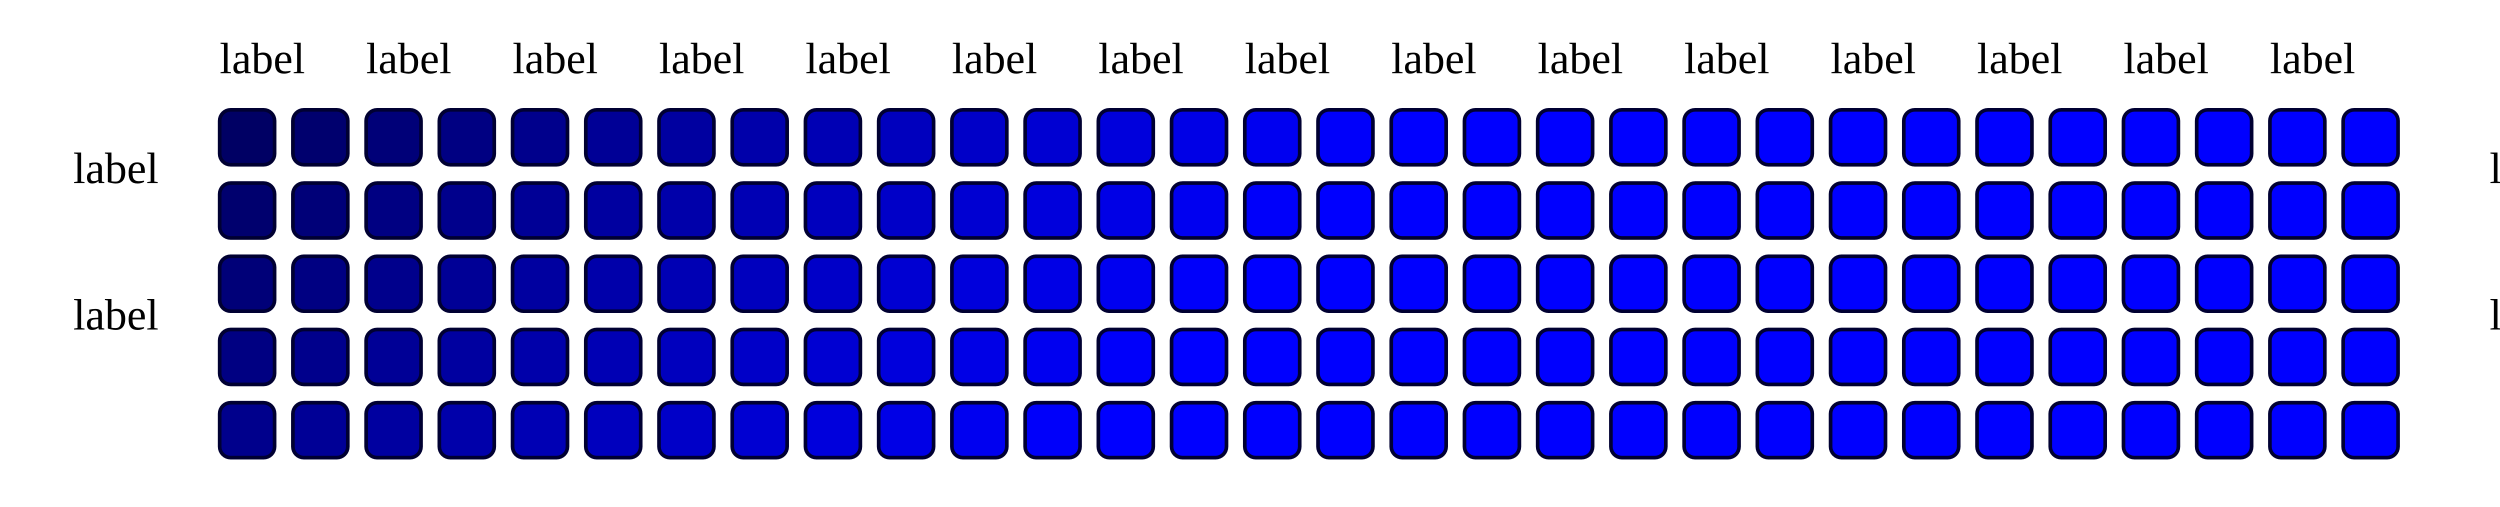
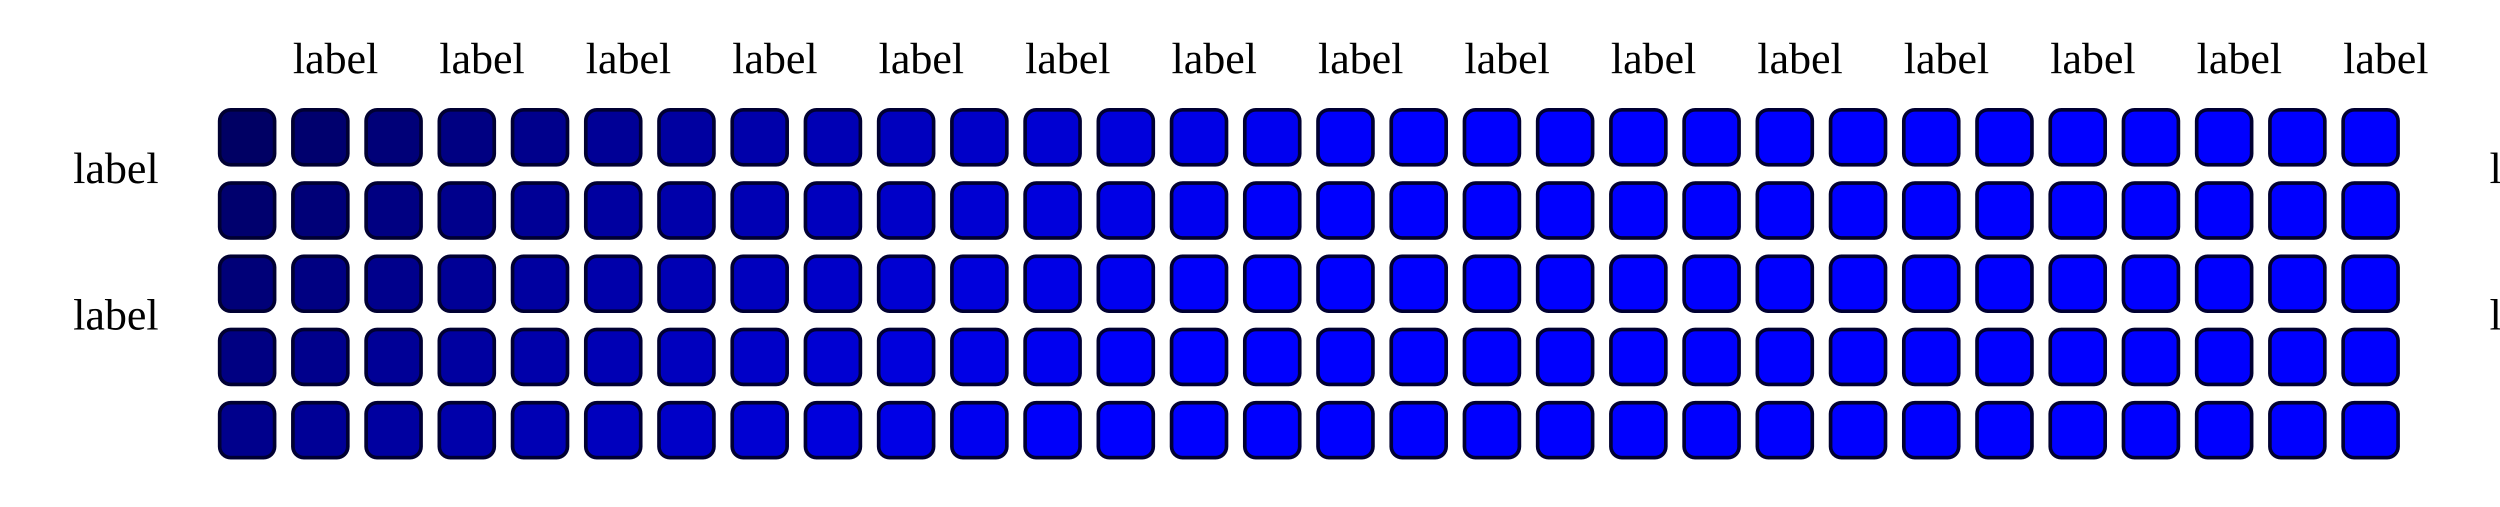
<svg xmlns="http://www.w3.org/2000/svg" xmlns:xlink="http://www.w3.org/1999/xlink" version="1.1">
  <text x="20" y="50">label</text>
  <text x="20" y="90">label</text>
-   <text x="60" y="20">label</text>
-   <text x="100" y="20">label</text>
-   <text x="140" y="20">label</text>
-   <text x="180" y="20">label</text>
-   <text x="220" y="20">label</text>
-   <text x="260" y="20">label</text>
-   <text x="300" y="20">label</text>
-   <text x="340" y="20">label</text>
-   <text x="380" y="20">label</text>
-   <text x="420" y="20">label</text>
-   <text x="460" y="20">label</text>
-   <text x="500" y="20">label</text>
-   <text x="540" y="20">label</text>
-   <text x="580" y="20">label</text>
-   <text x="620" y="20">label</text>
+   <text x="80" y="20">label</text>
+   <text x="120" y="20">label</text>
+   <text x="160" y="20">label</text>
+   <text x="200" y="20">label</text>
+   <text x="240" y="20">label</text>
+   <text x="280" y="20">label</text>
+   <text x="320" y="20">label</text>
+   <text x="360" y="20">label</text>
+   <text x="400" y="20">label</text>
+   <text x="440" y="20">label</text>
+   <text x="480" y="20">label</text>
+   <text x="520" y="20">label</text>
+   <text x="560" y="20">label</text>
+   <text x="600" y="20">label</text>
+   <text x="640" y="20">label</text>
  <a xlink:href="https://tglman.com" xlink:title="Tglman.com">
    <rect x="60" y="30" rx="3" ry="3" width="15" height="15" style="fill:#000064;stroke-width:1;stroke:#000032" />
  </a>
  <a xlink:href="https://tglman.com" xlink:title="Tglman.com">
    <rect x="80" y="30" rx="3" ry="3" width="15" height="15" style="fill:#00006e;stroke-width:1;stroke:#000032" />
  </a>
  <a xlink:href="https://tglman.com" xlink:title="Tglman.com">
    <rect x="100" y="30" rx="3" ry="3" width="15" height="15" style="fill:#000078;stroke-width:1;stroke:#000032" />
  </a>
  <a xlink:href="https://tglman.com" xlink:title="Tglman.com">
    <rect x="120" y="30" rx="3" ry="3" width="15" height="15" style="fill:#000082;stroke-width:1;stroke:#000032" />
  </a>
  <a xlink:href="https://tglman.com" xlink:title="Tglman.com">
    <rect x="140" y="30" rx="3" ry="3" width="15" height="15" style="fill:#00008c;stroke-width:1;stroke:#000032" />
  </a>
  <a xlink:href="https://tglman.com" xlink:title="Tglman.com">
    <rect x="160" y="30" rx="3" ry="3" width="15" height="15" style="fill:#000096;stroke-width:1;stroke:#000032" />
  </a>
  <a xlink:href="https://tglman.com" xlink:title="Tglman.com">
    <rect x="180" y="30" rx="3" ry="3" width="15" height="15" style="fill:#0000a0;stroke-width:1;stroke:#000032" />
  </a>
  <a xlink:href="https://tglman.com" xlink:title="Tglman.com">
    <rect x="200" y="30" rx="3" ry="3" width="15" height="15" style="fill:#0000aa;stroke-width:1;stroke:#000032" />
  </a>
  <a xlink:href="https://tglman.com" xlink:title="Tglman.com">
    <rect x="220" y="30" rx="3" ry="3" width="15" height="15" style="fill:#0000b4;stroke-width:1;stroke:#000032" />
  </a>
  <a xlink:href="https://tglman.com" xlink:title="Tglman.com">
    <rect x="240" y="30" rx="3" ry="3" width="15" height="15" style="fill:#0000be;stroke-width:1;stroke:#000032" />
  </a>
  <a xlink:href="https://tglman.com" xlink:title="Tglman.com">
    <rect x="260" y="30" rx="3" ry="3" width="15" height="15" style="fill:#0000c8;stroke-width:1;stroke:#000032" />
  </a>
  <a xlink:href="https://tglman.com" xlink:title="Tglman.com">
    <rect x="280" y="30" rx="3" ry="3" width="15" height="15" style="fill:#0000d2;stroke-width:1;stroke:#000032" />
  </a>
  <a xlink:href="https://tglman.com" xlink:title="Tglman.com">
    <rect x="300" y="30" rx="3" ry="3" width="15" height="15" style="fill:#0000dc;stroke-width:1;stroke:#000032" />
  </a>
  <a xlink:href="https://tglman.com" xlink:title="Tglman.com">
    <rect x="320" y="30" rx="3" ry="3" width="15" height="15" style="fill:#0000e6;stroke-width:1;stroke:#000032" />
  </a>
  <a xlink:href="https://tglman.com" xlink:title="Tglman.com">
    <rect x="340" y="30" rx="3" ry="3" width="15" height="15" style="fill:#0000f0;stroke-width:1;stroke:#000032" />
  </a>
  <a xlink:href="https://tglman.com" xlink:title="Tglman.com">
    <rect x="360" y="30" rx="3" ry="3" width="15" height="15" style="fill:#0000fa;stroke-width:1;stroke:#000032" />
  </a>
  <a xlink:href="https://tglman.com" xlink:title="Tglman.com">
    <rect x="380" y="30" rx="3" ry="3" width="15" height="15" style="fill:#0000ff;stroke-width:1;stroke:#000032" />
  </a>
  <a xlink:href="https://tglman.com" xlink:title="Tglman.com">
    <rect x="400" y="30" rx="3" ry="3" width="15" height="15" style="fill:#0000ff;stroke-width:1;stroke:#000032" />
  </a>
  <a xlink:href="https://tglman.com" xlink:title="Tglman.com">
    <rect x="420" y="30" rx="3" ry="3" width="15" height="15" style="fill:#0000ff;stroke-width:1;stroke:#000032" />
  </a>
  <a xlink:href="https://tglman.com" xlink:title="Tglman.com">
    <rect x="440" y="30" rx="3" ry="3" width="15" height="15" style="fill:#0000ff;stroke-width:1;stroke:#000032" />
  </a>
  <a xlink:href="https://tglman.com" xlink:title="Tglman.com">
    <rect x="460" y="30" rx="3" ry="3" width="15" height="15" style="fill:#0000ff;stroke-width:1;stroke:#000032" />
  </a>
  <a xlink:href="https://tglman.com" xlink:title="Tglman.com">
    <rect x="480" y="30" rx="3" ry="3" width="15" height="15" style="fill:#0000ff;stroke-width:1;stroke:#000032" />
  </a>
  <a xlink:href="https://tglman.com" xlink:title="Tglman.com">
    <rect x="500" y="30" rx="3" ry="3" width="15" height="15" style="fill:#0000ff;stroke-width:1;stroke:#000032" />
  </a>
  <a xlink:href="https://tglman.com" xlink:title="Tglman.com">
    <rect x="520" y="30" rx="3" ry="3" width="15" height="15" style="fill:#0000ff;stroke-width:1;stroke:#000032" />
  </a>
  <a xlink:href="https://tglman.com" xlink:title="Tglman.com">
    <rect x="540" y="30" rx="3" ry="3" width="15" height="15" style="fill:#0000ff;stroke-width:1;stroke:#000032" />
  </a>
  <a xlink:href="https://tglman.com" xlink:title="Tglman.com">
    <rect x="560" y="30" rx="3" ry="3" width="15" height="15" style="fill:#0000ff;stroke-width:1;stroke:#000032" />
  </a>
  <a xlink:href="https://tglman.com" xlink:title="Tglman.com">
    <rect x="580" y="30" rx="3" ry="3" width="15" height="15" style="fill:#0000ff;stroke-width:1;stroke:#000032" />
  </a>
  <a xlink:href="https://tglman.com" xlink:title="Tglman.com">
    <rect x="600" y="30" rx="3" ry="3" width="15" height="15" style="fill:#0000ff;stroke-width:1;stroke:#000032" />
  </a>
  <a xlink:href="https://tglman.com" xlink:title="Tglman.com">
    <rect x="620" y="30" rx="3" ry="3" width="15" height="15" style="fill:#0000ff;stroke-width:1;stroke:#000032" />
  </a>
  <a xlink:href="https://tglman.com" xlink:title="Tglman.com">
    <rect x="640" y="30" rx="3" ry="3" width="15" height="15" style="fill:#0000ff;stroke-width:1;stroke:#000032" />
  </a>
  <a xlink:href="https://tglman.com" xlink:title="Tglman.com">
    <rect x="60" y="50" rx="3" ry="3" width="15" height="15" style="fill:#00006e;stroke-width:1;stroke:#000032" />
  </a>
  <a xlink:href="https://tglman.com" xlink:title="Tglman.com">
    <rect x="80" y="50" rx="3" ry="3" width="15" height="15" style="fill:#000078;stroke-width:1;stroke:#000032" />
  </a>
  <a xlink:href="https://tglman.com" xlink:title="Tglman.com">
    <rect x="100" y="50" rx="3" ry="3" width="15" height="15" style="fill:#000082;stroke-width:1;stroke:#000032" />
  </a>
  <a xlink:href="https://tglman.com" xlink:title="Tglman.com">
    <rect x="120" y="50" rx="3" ry="3" width="15" height="15" style="fill:#00008c;stroke-width:1;stroke:#000032" />
  </a>
  <a xlink:href="https://tglman.com" xlink:title="Tglman.com">
    <rect x="140" y="50" rx="3" ry="3" width="15" height="15" style="fill:#000096;stroke-width:1;stroke:#000032" />
  </a>
  <a xlink:href="https://tglman.com" xlink:title="Tglman.com">
    <rect x="160" y="50" rx="3" ry="3" width="15" height="15" style="fill:#0000a0;stroke-width:1;stroke:#000032" />
  </a>
  <a xlink:href="https://tglman.com" xlink:title="Tglman.com">
    <rect x="180" y="50" rx="3" ry="3" width="15" height="15" style="fill:#0000aa;stroke-width:1;stroke:#000032" />
  </a>
  <a xlink:href="https://tglman.com" xlink:title="Tglman.com">
    <rect x="200" y="50" rx="3" ry="3" width="15" height="15" style="fill:#0000b4;stroke-width:1;stroke:#000032" />
  </a>
  <a xlink:href="https://tglman.com" xlink:title="Tglman.com">
    <rect x="220" y="50" rx="3" ry="3" width="15" height="15" style="fill:#0000be;stroke-width:1;stroke:#000032" />
  </a>
  <a xlink:href="https://tglman.com" xlink:title="Tglman.com">
    <rect x="240" y="50" rx="3" ry="3" width="15" height="15" style="fill:#0000c8;stroke-width:1;stroke:#000032" />
  </a>
  <a xlink:href="https://tglman.com" xlink:title="Tglman.com">
    <rect x="260" y="50" rx="3" ry="3" width="15" height="15" style="fill:#0000d2;stroke-width:1;stroke:#000032" />
  </a>
  <a xlink:href="https://tglman.com" xlink:title="Tglman.com">
    <rect x="280" y="50" rx="3" ry="3" width="15" height="15" style="fill:#0000dc;stroke-width:1;stroke:#000032" />
  </a>
  <a xlink:href="https://tglman.com" xlink:title="Tglman.com">
    <rect x="300" y="50" rx="3" ry="3" width="15" height="15" style="fill:#0000e6;stroke-width:1;stroke:#000032" />
  </a>
  <a xlink:href="https://tglman.com" xlink:title="Tglman.com">
    <rect x="320" y="50" rx="3" ry="3" width="15" height="15" style="fill:#0000f0;stroke-width:1;stroke:#000032" />
  </a>
  <a xlink:href="https://tglman.com" xlink:title="Tglman.com">
    <rect x="340" y="50" rx="3" ry="3" width="15" height="15" style="fill:#0000fa;stroke-width:1;stroke:#000032" />
  </a>
  <a xlink:href="https://tglman.com" xlink:title="Tglman.com">
    <rect x="360" y="50" rx="3" ry="3" width="15" height="15" style="fill:#0000ff;stroke-width:1;stroke:#000032" />
  </a>
  <a xlink:href="https://tglman.com" xlink:title="Tglman.com">
    <rect x="380" y="50" rx="3" ry="3" width="15" height="15" style="fill:#0000ff;stroke-width:1;stroke:#000032" />
  </a>
  <a xlink:href="https://tglman.com" xlink:title="Tglman.com">
    <rect x="400" y="50" rx="3" ry="3" width="15" height="15" style="fill:#0000ff;stroke-width:1;stroke:#000032" />
  </a>
  <a xlink:href="https://tglman.com" xlink:title="Tglman.com">
    <rect x="420" y="50" rx="3" ry="3" width="15" height="15" style="fill:#0000ff;stroke-width:1;stroke:#000032" />
  </a>
  <a xlink:href="https://tglman.com" xlink:title="Tglman.com">
    <rect x="440" y="50" rx="3" ry="3" width="15" height="15" style="fill:#0000ff;stroke-width:1;stroke:#000032" />
  </a>
  <a xlink:href="https://tglman.com" xlink:title="Tglman.com">
    <rect x="460" y="50" rx="3" ry="3" width="15" height="15" style="fill:#0000ff;stroke-width:1;stroke:#000032" />
  </a>
  <a xlink:href="https://tglman.com" xlink:title="Tglman.com">
    <rect x="480" y="50" rx="3" ry="3" width="15" height="15" style="fill:#0000ff;stroke-width:1;stroke:#000032" />
  </a>
  <a xlink:href="https://tglman.com" xlink:title="Tglman.com">
    <rect x="500" y="50" rx="3" ry="3" width="15" height="15" style="fill:#0000ff;stroke-width:1;stroke:#000032" />
  </a>
  <a xlink:href="https://tglman.com" xlink:title="Tglman.com">
    <rect x="520" y="50" rx="3" ry="3" width="15" height="15" style="fill:#0000ff;stroke-width:1;stroke:#000032" />
  </a>
  <a xlink:href="https://tglman.com" xlink:title="Tglman.com">
    <rect x="540" y="50" rx="3" ry="3" width="15" height="15" style="fill:#0000ff;stroke-width:1;stroke:#000032" />
  </a>
  <a xlink:href="https://tglman.com" xlink:title="Tglman.com">
    <rect x="560" y="50" rx="3" ry="3" width="15" height="15" style="fill:#0000ff;stroke-width:1;stroke:#000032" />
  </a>
  <a xlink:href="https://tglman.com" xlink:title="Tglman.com">
    <rect x="580" y="50" rx="3" ry="3" width="15" height="15" style="fill:#0000ff;stroke-width:1;stroke:#000032" />
  </a>
  <a xlink:href="https://tglman.com" xlink:title="Tglman.com">
    <rect x="600" y="50" rx="3" ry="3" width="15" height="15" style="fill:#0000ff;stroke-width:1;stroke:#000032" />
  </a>
  <a xlink:href="https://tglman.com" xlink:title="Tglman.com">
    <rect x="620" y="50" rx="3" ry="3" width="15" height="15" style="fill:#0000ff;stroke-width:1;stroke:#000032" />
  </a>
  <a xlink:href="https://tglman.com" xlink:title="Tglman.com">
    <rect x="640" y="50" rx="3" ry="3" width="15" height="15" style="fill:#0000ff;stroke-width:1;stroke:#000032" />
  </a>
  <a xlink:href="https://tglman.com" xlink:title="Tglman.com">
    <rect x="60" y="70" rx="3" ry="3" width="15" height="15" style="fill:#000078;stroke-width:1;stroke:#000032" />
  </a>
  <a xlink:href="https://tglman.com" xlink:title="Tglman.com">
    <rect x="80" y="70" rx="3" ry="3" width="15" height="15" style="fill:#000082;stroke-width:1;stroke:#000032" />
  </a>
  <a xlink:href="https://tglman.com" xlink:title="Tglman.com">
    <rect x="100" y="70" rx="3" ry="3" width="15" height="15" style="fill:#00008c;stroke-width:1;stroke:#000032" />
  </a>
  <a xlink:href="https://tglman.com" xlink:title="Tglman.com">
    <rect x="120" y="70" rx="3" ry="3" width="15" height="15" style="fill:#000096;stroke-width:1;stroke:#000032" />
  </a>
  <a xlink:href="https://tglman.com" xlink:title="Tglman.com">
    <rect x="140" y="70" rx="3" ry="3" width="15" height="15" style="fill:#0000a0;stroke-width:1;stroke:#000032" />
  </a>
  <a xlink:href="https://tglman.com" xlink:title="Tglman.com">
    <rect x="160" y="70" rx="3" ry="3" width="15" height="15" style="fill:#0000aa;stroke-width:1;stroke:#000032" />
  </a>
  <a xlink:href="https://tglman.com" xlink:title="Tglman.com">
    <rect x="180" y="70" rx="3" ry="3" width="15" height="15" style="fill:#0000b4;stroke-width:1;stroke:#000032" />
  </a>
  <a xlink:href="https://tglman.com" xlink:title="Tglman.com">
    <rect x="200" y="70" rx="3" ry="3" width="15" height="15" style="fill:#0000be;stroke-width:1;stroke:#000032" />
  </a>
  <a xlink:href="https://tglman.com" xlink:title="Tglman.com">
    <rect x="220" y="70" rx="3" ry="3" width="15" height="15" style="fill:#0000c8;stroke-width:1;stroke:#000032" />
  </a>
  <a xlink:href="https://tglman.com" xlink:title="Tglman.com">
    <rect x="240" y="70" rx="3" ry="3" width="15" height="15" style="fill:#0000d2;stroke-width:1;stroke:#000032" />
  </a>
  <a xlink:href="https://tglman.com" xlink:title="Tglman.com">
    <rect x="260" y="70" rx="3" ry="3" width="15" height="15" style="fill:#0000dc;stroke-width:1;stroke:#000032" />
  </a>
  <a xlink:href="https://tglman.com" xlink:title="Tglman.com">
    <rect x="280" y="70" rx="3" ry="3" width="15" height="15" style="fill:#0000e6;stroke-width:1;stroke:#000032" />
  </a>
  <a xlink:href="https://tglman.com" xlink:title="Tglman.com">
    <rect x="300" y="70" rx="3" ry="3" width="15" height="15" style="fill:#0000f0;stroke-width:1;stroke:#000032" />
  </a>
  <a xlink:href="https://tglman.com" xlink:title="Tglman.com">
    <rect x="320" y="70" rx="3" ry="3" width="15" height="15" style="fill:#0000fa;stroke-width:1;stroke:#000032" />
  </a>
  <a xlink:href="https://tglman.com" xlink:title="Tglman.com">
    <rect x="340" y="70" rx="3" ry="3" width="15" height="15" style="fill:#0000ff;stroke-width:1;stroke:#000032" />
  </a>
  <a xlink:href="https://tglman.com" xlink:title="Tglman.com">
    <rect x="360" y="70" rx="3" ry="3" width="15" height="15" style="fill:#0000ff;stroke-width:1;stroke:#000032" />
  </a>
  <a xlink:href="https://tglman.com" xlink:title="Tglman.com">
    <rect x="380" y="70" rx="3" ry="3" width="15" height="15" style="fill:#0000ff;stroke-width:1;stroke:#000032" />
  </a>
  <a xlink:href="https://tglman.com" xlink:title="Tglman.com">
    <rect x="400" y="70" rx="3" ry="3" width="15" height="15" style="fill:#0000ff;stroke-width:1;stroke:#000032" />
  </a>
  <a xlink:href="https://tglman.com" xlink:title="Tglman.com">
    <rect x="420" y="70" rx="3" ry="3" width="15" height="15" style="fill:#0000ff;stroke-width:1;stroke:#000032" />
  </a>
  <a xlink:href="https://tglman.com" xlink:title="Tglman.com">
    <rect x="440" y="70" rx="3" ry="3" width="15" height="15" style="fill:#0000ff;stroke-width:1;stroke:#000032" />
  </a>
  <a xlink:href="https://tglman.com" xlink:title="Tglman.com">
    <rect x="460" y="70" rx="3" ry="3" width="15" height="15" style="fill:#0000ff;stroke-width:1;stroke:#000032" />
  </a>
  <a xlink:href="https://tglman.com" xlink:title="Tglman.com">
    <rect x="480" y="70" rx="3" ry="3" width="15" height="15" style="fill:#0000ff;stroke-width:1;stroke:#000032" />
  </a>
  <a xlink:href="https://tglman.com" xlink:title="Tglman.com">
    <rect x="500" y="70" rx="3" ry="3" width="15" height="15" style="fill:#0000ff;stroke-width:1;stroke:#000032" />
  </a>
  <a xlink:href="https://tglman.com" xlink:title="Tglman.com">
    <rect x="520" y="70" rx="3" ry="3" width="15" height="15" style="fill:#0000ff;stroke-width:1;stroke:#000032" />
  </a>
  <a xlink:href="https://tglman.com" xlink:title="Tglman.com">
    <rect x="540" y="70" rx="3" ry="3" width="15" height="15" style="fill:#0000ff;stroke-width:1;stroke:#000032" />
  </a>
  <a xlink:href="https://tglman.com" xlink:title="Tglman.com">
    <rect x="560" y="70" rx="3" ry="3" width="15" height="15" style="fill:#0000ff;stroke-width:1;stroke:#000032" />
  </a>
  <a xlink:href="https://tglman.com" xlink:title="Tglman.com">
    <rect x="580" y="70" rx="3" ry="3" width="15" height="15" style="fill:#0000ff;stroke-width:1;stroke:#000032" />
  </a>
  <a xlink:href="https://tglman.com" xlink:title="Tglman.com">
    <rect x="600" y="70" rx="3" ry="3" width="15" height="15" style="fill:#0000ff;stroke-width:1;stroke:#000032" />
  </a>
  <a xlink:href="https://tglman.com" xlink:title="Tglman.com">
    <rect x="620" y="70" rx="3" ry="3" width="15" height="15" style="fill:#0000ff;stroke-width:1;stroke:#000032" />
  </a>
  <a xlink:href="https://tglman.com" xlink:title="Tglman.com">
    <rect x="640" y="70" rx="3" ry="3" width="15" height="15" style="fill:#0000ff;stroke-width:1;stroke:#000032" />
  </a>
  <a xlink:href="https://tglman.com" xlink:title="Tglman.com">
    <rect x="60" y="90" rx="3" ry="3" width="15" height="15" style="fill:#000082;stroke-width:1;stroke:#000032" />
  </a>
  <a xlink:href="https://tglman.com" xlink:title="Tglman.com">
    <rect x="80" y="90" rx="3" ry="3" width="15" height="15" style="fill:#00008c;stroke-width:1;stroke:#000032" />
  </a>
  <a xlink:href="https://tglman.com" xlink:title="Tglman.com">
    <rect x="100" y="90" rx="3" ry="3" width="15" height="15" style="fill:#000096;stroke-width:1;stroke:#000032" />
  </a>
  <a xlink:href="https://tglman.com" xlink:title="Tglman.com">
    <rect x="120" y="90" rx="3" ry="3" width="15" height="15" style="fill:#0000a0;stroke-width:1;stroke:#000032" />
  </a>
  <a xlink:href="https://tglman.com" xlink:title="Tglman.com">
    <rect x="140" y="90" rx="3" ry="3" width="15" height="15" style="fill:#0000aa;stroke-width:1;stroke:#000032" />
  </a>
  <a xlink:href="https://tglman.com" xlink:title="Tglman.com">
    <rect x="160" y="90" rx="3" ry="3" width="15" height="15" style="fill:#0000b4;stroke-width:1;stroke:#000032" />
  </a>
  <a xlink:href="https://tglman.com" xlink:title="Tglman.com">
    <rect x="180" y="90" rx="3" ry="3" width="15" height="15" style="fill:#0000be;stroke-width:1;stroke:#000032" />
  </a>
  <a xlink:href="https://tglman.com" xlink:title="Tglman.com">
    <rect x="200" y="90" rx="3" ry="3" width="15" height="15" style="fill:#0000c8;stroke-width:1;stroke:#000032" />
  </a>
  <a xlink:href="https://tglman.com" xlink:title="Tglman.com">
    <rect x="220" y="90" rx="3" ry="3" width="15" height="15" style="fill:#0000d2;stroke-width:1;stroke:#000032" />
  </a>
  <a xlink:href="https://tglman.com" xlink:title="Tglman.com">
    <rect x="240" y="90" rx="3" ry="3" width="15" height="15" style="fill:#0000dc;stroke-width:1;stroke:#000032" />
  </a>
  <a xlink:href="https://tglman.com" xlink:title="Tglman.com">
    <rect x="260" y="90" rx="3" ry="3" width="15" height="15" style="fill:#0000e6;stroke-width:1;stroke:#000032" />
  </a>
  <a xlink:href="https://tglman.com" xlink:title="Tglman.com">
    <rect x="280" y="90" rx="3" ry="3" width="15" height="15" style="fill:#0000f0;stroke-width:1;stroke:#000032" />
  </a>
  <a xlink:href="https://tglman.com" xlink:title="Tglman.com">
    <rect x="300" y="90" rx="3" ry="3" width="15" height="15" style="fill:#0000fa;stroke-width:1;stroke:#000032" />
  </a>
  <a xlink:href="https://tglman.com" xlink:title="Tglman.com">
    <rect x="320" y="90" rx="3" ry="3" width="15" height="15" style="fill:#0000ff;stroke-width:1;stroke:#000032" />
  </a>
  <a xlink:href="https://tglman.com" xlink:title="Tglman.com">
    <rect x="340" y="90" rx="3" ry="3" width="15" height="15" style="fill:#0000ff;stroke-width:1;stroke:#000032" />
  </a>
  <a xlink:href="https://tglman.com" xlink:title="Tglman.com">
    <rect x="360" y="90" rx="3" ry="3" width="15" height="15" style="fill:#0000ff;stroke-width:1;stroke:#000032" />
  </a>
  <a xlink:href="https://tglman.com" xlink:title="Tglman.com">
    <rect x="380" y="90" rx="3" ry="3" width="15" height="15" style="fill:#0000ff;stroke-width:1;stroke:#000032" />
  </a>
  <a xlink:href="https://tglman.com" xlink:title="Tglman.com">
    <rect x="400" y="90" rx="3" ry="3" width="15" height="15" style="fill:#0000ff;stroke-width:1;stroke:#000032" />
  </a>
  <a xlink:href="https://tglman.com" xlink:title="Tglman.com">
    <rect x="420" y="90" rx="3" ry="3" width="15" height="15" style="fill:#0000ff;stroke-width:1;stroke:#000032" />
  </a>
  <a xlink:href="https://tglman.com" xlink:title="Tglman.com">
    <rect x="440" y="90" rx="3" ry="3" width="15" height="15" style="fill:#0000ff;stroke-width:1;stroke:#000032" />
  </a>
  <a xlink:href="https://tglman.com" xlink:title="Tglman.com">
    <rect x="460" y="90" rx="3" ry="3" width="15" height="15" style="fill:#0000ff;stroke-width:1;stroke:#000032" />
  </a>
  <a xlink:href="https://tglman.com" xlink:title="Tglman.com">
    <rect x="480" y="90" rx="3" ry="3" width="15" height="15" style="fill:#0000ff;stroke-width:1;stroke:#000032" />
  </a>
  <a xlink:href="https://tglman.com" xlink:title="Tglman.com">
    <rect x="500" y="90" rx="3" ry="3" width="15" height="15" style="fill:#0000ff;stroke-width:1;stroke:#000032" />
  </a>
  <a xlink:href="https://tglman.com" xlink:title="Tglman.com">
    <rect x="520" y="90" rx="3" ry="3" width="15" height="15" style="fill:#0000ff;stroke-width:1;stroke:#000032" />
  </a>
  <a xlink:href="https://tglman.com" xlink:title="Tglman.com">
    <rect x="540" y="90" rx="3" ry="3" width="15" height="15" style="fill:#0000ff;stroke-width:1;stroke:#000032" />
  </a>
  <a xlink:href="https://tglman.com" xlink:title="Tglman.com">
    <rect x="560" y="90" rx="3" ry="3" width="15" height="15" style="fill:#0000ff;stroke-width:1;stroke:#000032" />
  </a>
  <a xlink:href="https://tglman.com" xlink:title="Tglman.com">
    <rect x="580" y="90" rx="3" ry="3" width="15" height="15" style="fill:#0000ff;stroke-width:1;stroke:#000032" />
  </a>
  <a xlink:href="https://tglman.com" xlink:title="Tglman.com">
    <rect x="600" y="90" rx="3" ry="3" width="15" height="15" style="fill:#0000ff;stroke-width:1;stroke:#000032" />
  </a>
  <a xlink:href="https://tglman.com" xlink:title="Tglman.com">
    <rect x="620" y="90" rx="3" ry="3" width="15" height="15" style="fill:#0000ff;stroke-width:1;stroke:#000032" />
  </a>
  <a xlink:href="https://tglman.com" xlink:title="Tglman.com">
    <rect x="640" y="90" rx="3" ry="3" width="15" height="15" style="fill:#0000ff;stroke-width:1;stroke:#000032" />
  </a>
  <a xlink:href="https://tglman.com" xlink:title="Tglman.com">
    <rect x="60" y="110" rx="3" ry="3" width="15" height="15" style="fill:#00008c;stroke-width:1;stroke:#000032" />
  </a>
  <a xlink:href="https://tglman.com" xlink:title="Tglman.com">
    <rect x="80" y="110" rx="3" ry="3" width="15" height="15" style="fill:#000096;stroke-width:1;stroke:#000032" />
  </a>
  <a xlink:href="https://tglman.com" xlink:title="Tglman.com">
    <rect x="100" y="110" rx="3" ry="3" width="15" height="15" style="fill:#0000a0;stroke-width:1;stroke:#000032" />
  </a>
  <a xlink:href="https://tglman.com" xlink:title="Tglman.com">
    <rect x="120" y="110" rx="3" ry="3" width="15" height="15" style="fill:#0000aa;stroke-width:1;stroke:#000032" />
  </a>
  <a xlink:href="https://tglman.com" xlink:title="Tglman.com">
    <rect x="140" y="110" rx="3" ry="3" width="15" height="15" style="fill:#0000b4;stroke-width:1;stroke:#000032" />
  </a>
  <a xlink:href="https://tglman.com" xlink:title="Tglman.com">
    <rect x="160" y="110" rx="3" ry="3" width="15" height="15" style="fill:#0000be;stroke-width:1;stroke:#000032" />
  </a>
  <a xlink:href="https://tglman.com" xlink:title="Tglman.com">
    <rect x="180" y="110" rx="3" ry="3" width="15" height="15" style="fill:#0000c8;stroke-width:1;stroke:#000032" />
  </a>
  <a xlink:href="https://tglman.com" xlink:title="Tglman.com">
    <rect x="200" y="110" rx="3" ry="3" width="15" height="15" style="fill:#0000d2;stroke-width:1;stroke:#000032" />
  </a>
  <a xlink:href="https://tglman.com" xlink:title="Tglman.com">
    <rect x="220" y="110" rx="3" ry="3" width="15" height="15" style="fill:#0000dc;stroke-width:1;stroke:#000032" />
  </a>
  <a xlink:href="https://tglman.com" xlink:title="Tglman.com">
    <rect x="240" y="110" rx="3" ry="3" width="15" height="15" style="fill:#0000e6;stroke-width:1;stroke:#000032" />
  </a>
  <a xlink:href="https://tglman.com" xlink:title="Tglman.com">
    <rect x="260" y="110" rx="3" ry="3" width="15" height="15" style="fill:#0000f0;stroke-width:1;stroke:#000032" />
  </a>
  <a xlink:href="https://tglman.com" xlink:title="Tglman.com">
    <rect x="280" y="110" rx="3" ry="3" width="15" height="15" style="fill:#0000fa;stroke-width:1;stroke:#000032" />
  </a>
  <a xlink:href="https://tglman.com" xlink:title="Tglman.com">
    <rect x="300" y="110" rx="3" ry="3" width="15" height="15" style="fill:#0000ff;stroke-width:1;stroke:#000032" />
  </a>
  <a xlink:href="https://tglman.com" xlink:title="Tglman.com">
    <rect x="320" y="110" rx="3" ry="3" width="15" height="15" style="fill:#0000ff;stroke-width:1;stroke:#000032" />
  </a>
  <a xlink:href="https://tglman.com" xlink:title="Tglman.com">
    <rect x="340" y="110" rx="3" ry="3" width="15" height="15" style="fill:#0000ff;stroke-width:1;stroke:#000032" />
  </a>
  <a xlink:href="https://tglman.com" xlink:title="Tglman.com">
    <rect x="360" y="110" rx="3" ry="3" width="15" height="15" style="fill:#0000ff;stroke-width:1;stroke:#000032" />
  </a>
  <a xlink:href="https://tglman.com" xlink:title="Tglman.com">
    <rect x="380" y="110" rx="3" ry="3" width="15" height="15" style="fill:#0000ff;stroke-width:1;stroke:#000032" />
  </a>
  <a xlink:href="https://tglman.com" xlink:title="Tglman.com">
    <rect x="400" y="110" rx="3" ry="3" width="15" height="15" style="fill:#0000ff;stroke-width:1;stroke:#000032" />
  </a>
  <a xlink:href="https://tglman.com" xlink:title="Tglman.com">
    <rect x="420" y="110" rx="3" ry="3" width="15" height="15" style="fill:#0000ff;stroke-width:1;stroke:#000032" />
  </a>
  <a xlink:href="https://tglman.com" xlink:title="Tglman.com">
    <rect x="440" y="110" rx="3" ry="3" width="15" height="15" style="fill:#0000ff;stroke-width:1;stroke:#000032" />
  </a>
  <a xlink:href="https://tglman.com" xlink:title="Tglman.com">
    <rect x="460" y="110" rx="3" ry="3" width="15" height="15" style="fill:#0000ff;stroke-width:1;stroke:#000032" />
  </a>
  <a xlink:href="https://tglman.com" xlink:title="Tglman.com">
    <rect x="480" y="110" rx="3" ry="3" width="15" height="15" style="fill:#0000ff;stroke-width:1;stroke:#000032" />
  </a>
  <a xlink:href="https://tglman.com" xlink:title="Tglman.com">
    <rect x="500" y="110" rx="3" ry="3" width="15" height="15" style="fill:#0000ff;stroke-width:1;stroke:#000032" />
  </a>
  <a xlink:href="https://tglman.com" xlink:title="Tglman.com">
    <rect x="520" y="110" rx="3" ry="3" width="15" height="15" style="fill:#0000ff;stroke-width:1;stroke:#000032" />
  </a>
  <a xlink:href="https://tglman.com" xlink:title="Tglman.com">
    <rect x="540" y="110" rx="3" ry="3" width="15" height="15" style="fill:#0000ff;stroke-width:1;stroke:#000032" />
  </a>
  <a xlink:href="https://tglman.com" xlink:title="Tglman.com">
    <rect x="560" y="110" rx="3" ry="3" width="15" height="15" style="fill:#0000ff;stroke-width:1;stroke:#000032" />
  </a>
  <a xlink:href="https://tglman.com" xlink:title="Tglman.com">
    <rect x="580" y="110" rx="3" ry="3" width="15" height="15" style="fill:#0000ff;stroke-width:1;stroke:#000032" />
  </a>
  <a xlink:href="https://tglman.com" xlink:title="Tglman.com">
    <rect x="600" y="110" rx="3" ry="3" width="15" height="15" style="fill:#0000ff;stroke-width:1;stroke:#000032" />
  </a>
  <a xlink:href="https://tglman.com" xlink:title="Tglman.com">
    <rect x="620" y="110" rx="3" ry="3" width="15" height="15" style="fill:#0000ff;stroke-width:1;stroke:#000032" />
  </a>
  <a xlink:href="https://tglman.com" xlink:title="Tglman.com">
    <rect x="640" y="110" rx="3" ry="3" width="15" height="15" style="fill:#0000ff;stroke-width:1;stroke:#000032" />
  </a>
  <text x="680" y="50">label</text>
  <text x="680" y="90">label</text>
-   <text x="60" y="150">label</text>
-   <text x="100" y="150">label</text>
-   <text x="140" y="150">label</text>
-   <text x="180" y="150">label</text>
-   <text x="220" y="150">label</text>
-   <text x="260" y="150">label</text>
-   <text x="300" y="150">label</text>
-   <text x="340" y="150">label</text>
-   <text x="380" y="150">label</text>
-   <text x="420" y="150">label</text>
-   <text x="460" y="150">label</text>
-   <text x="500" y="150">label</text>
-   <text x="540" y="150">label</text>
-   <text x="580" y="150">label</text>
-   <text x="620" y="150">label</text>
+   <text x="80" y="150">label</text>
+   <text x="120" y="150">label</text>
+   <text x="160" y="150">label</text>
+   <text x="200" y="150">label</text>
+   <text x="240" y="150">label</text>
+   <text x="280" y="150">label</text>
+   <text x="320" y="150">label</text>
+   <text x="360" y="150">label</text>
+   <text x="400" y="150">label</text>
+   <text x="440" y="150">label</text>
+   <text x="480" y="150">label</text>
+   <text x="520" y="150">label</text>
+   <text x="560" y="150">label</text>
+   <text x="600" y="150">label</text>
+   <text x="640" y="150">label</text>
</svg>
